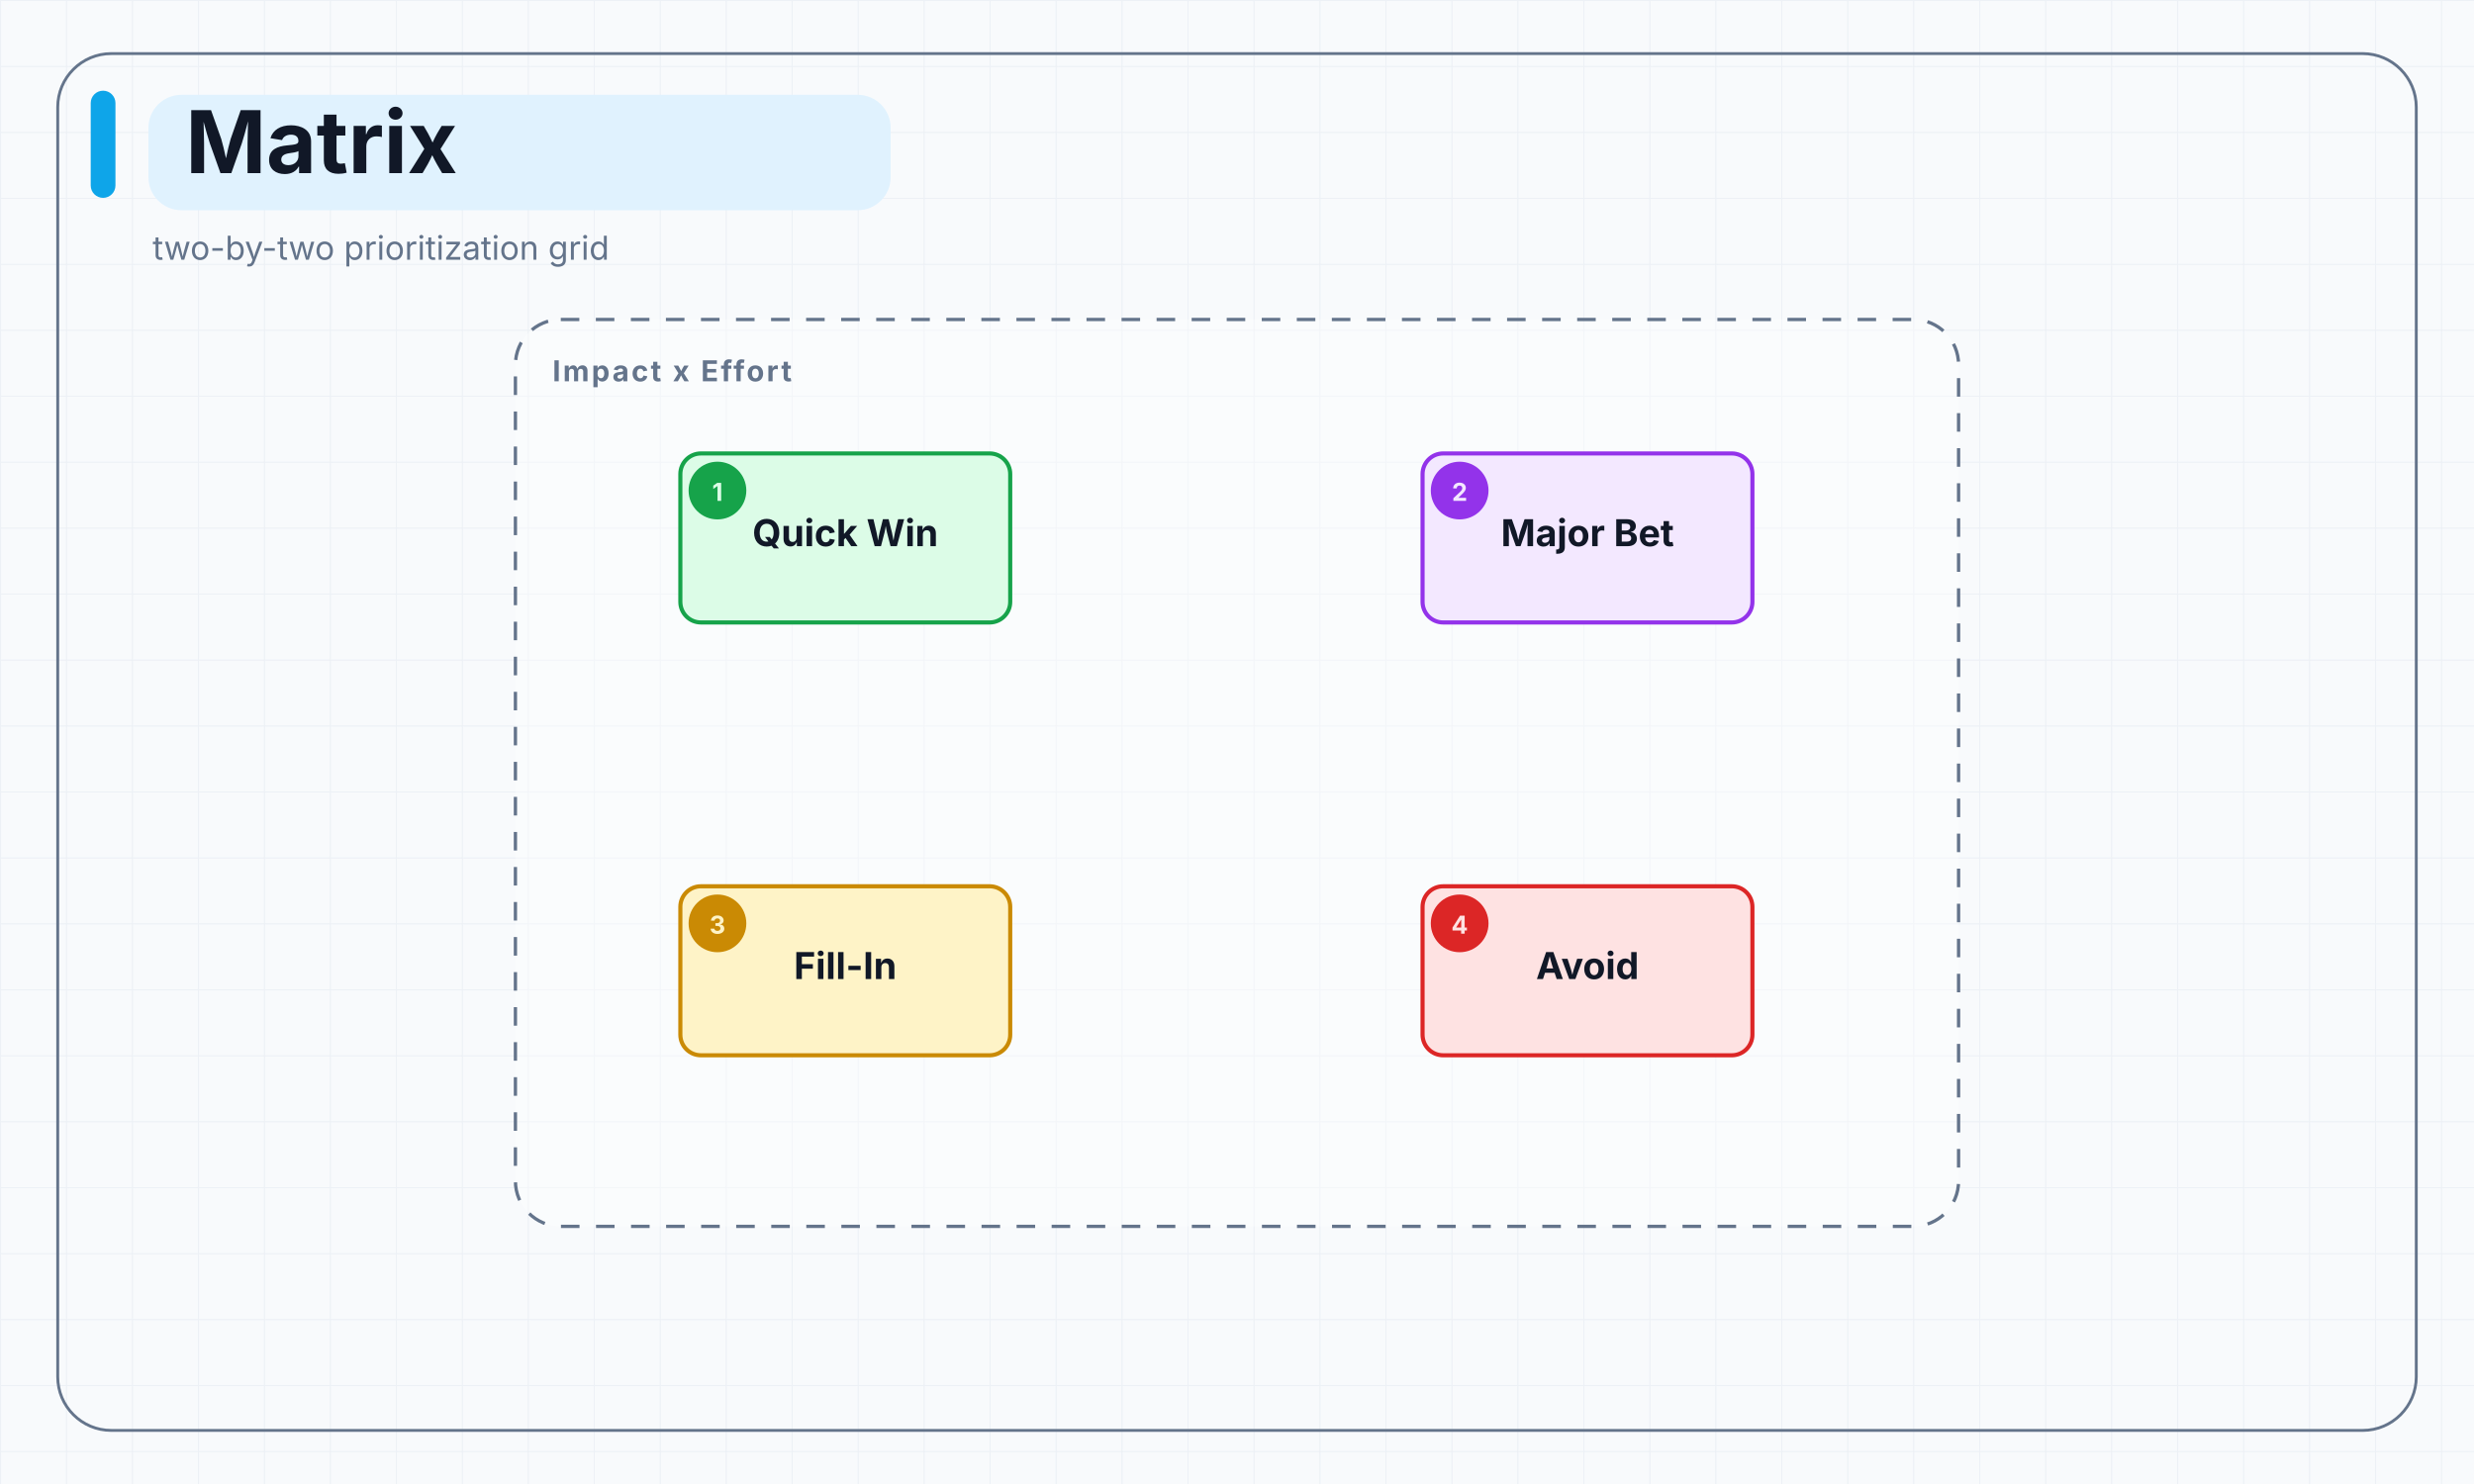
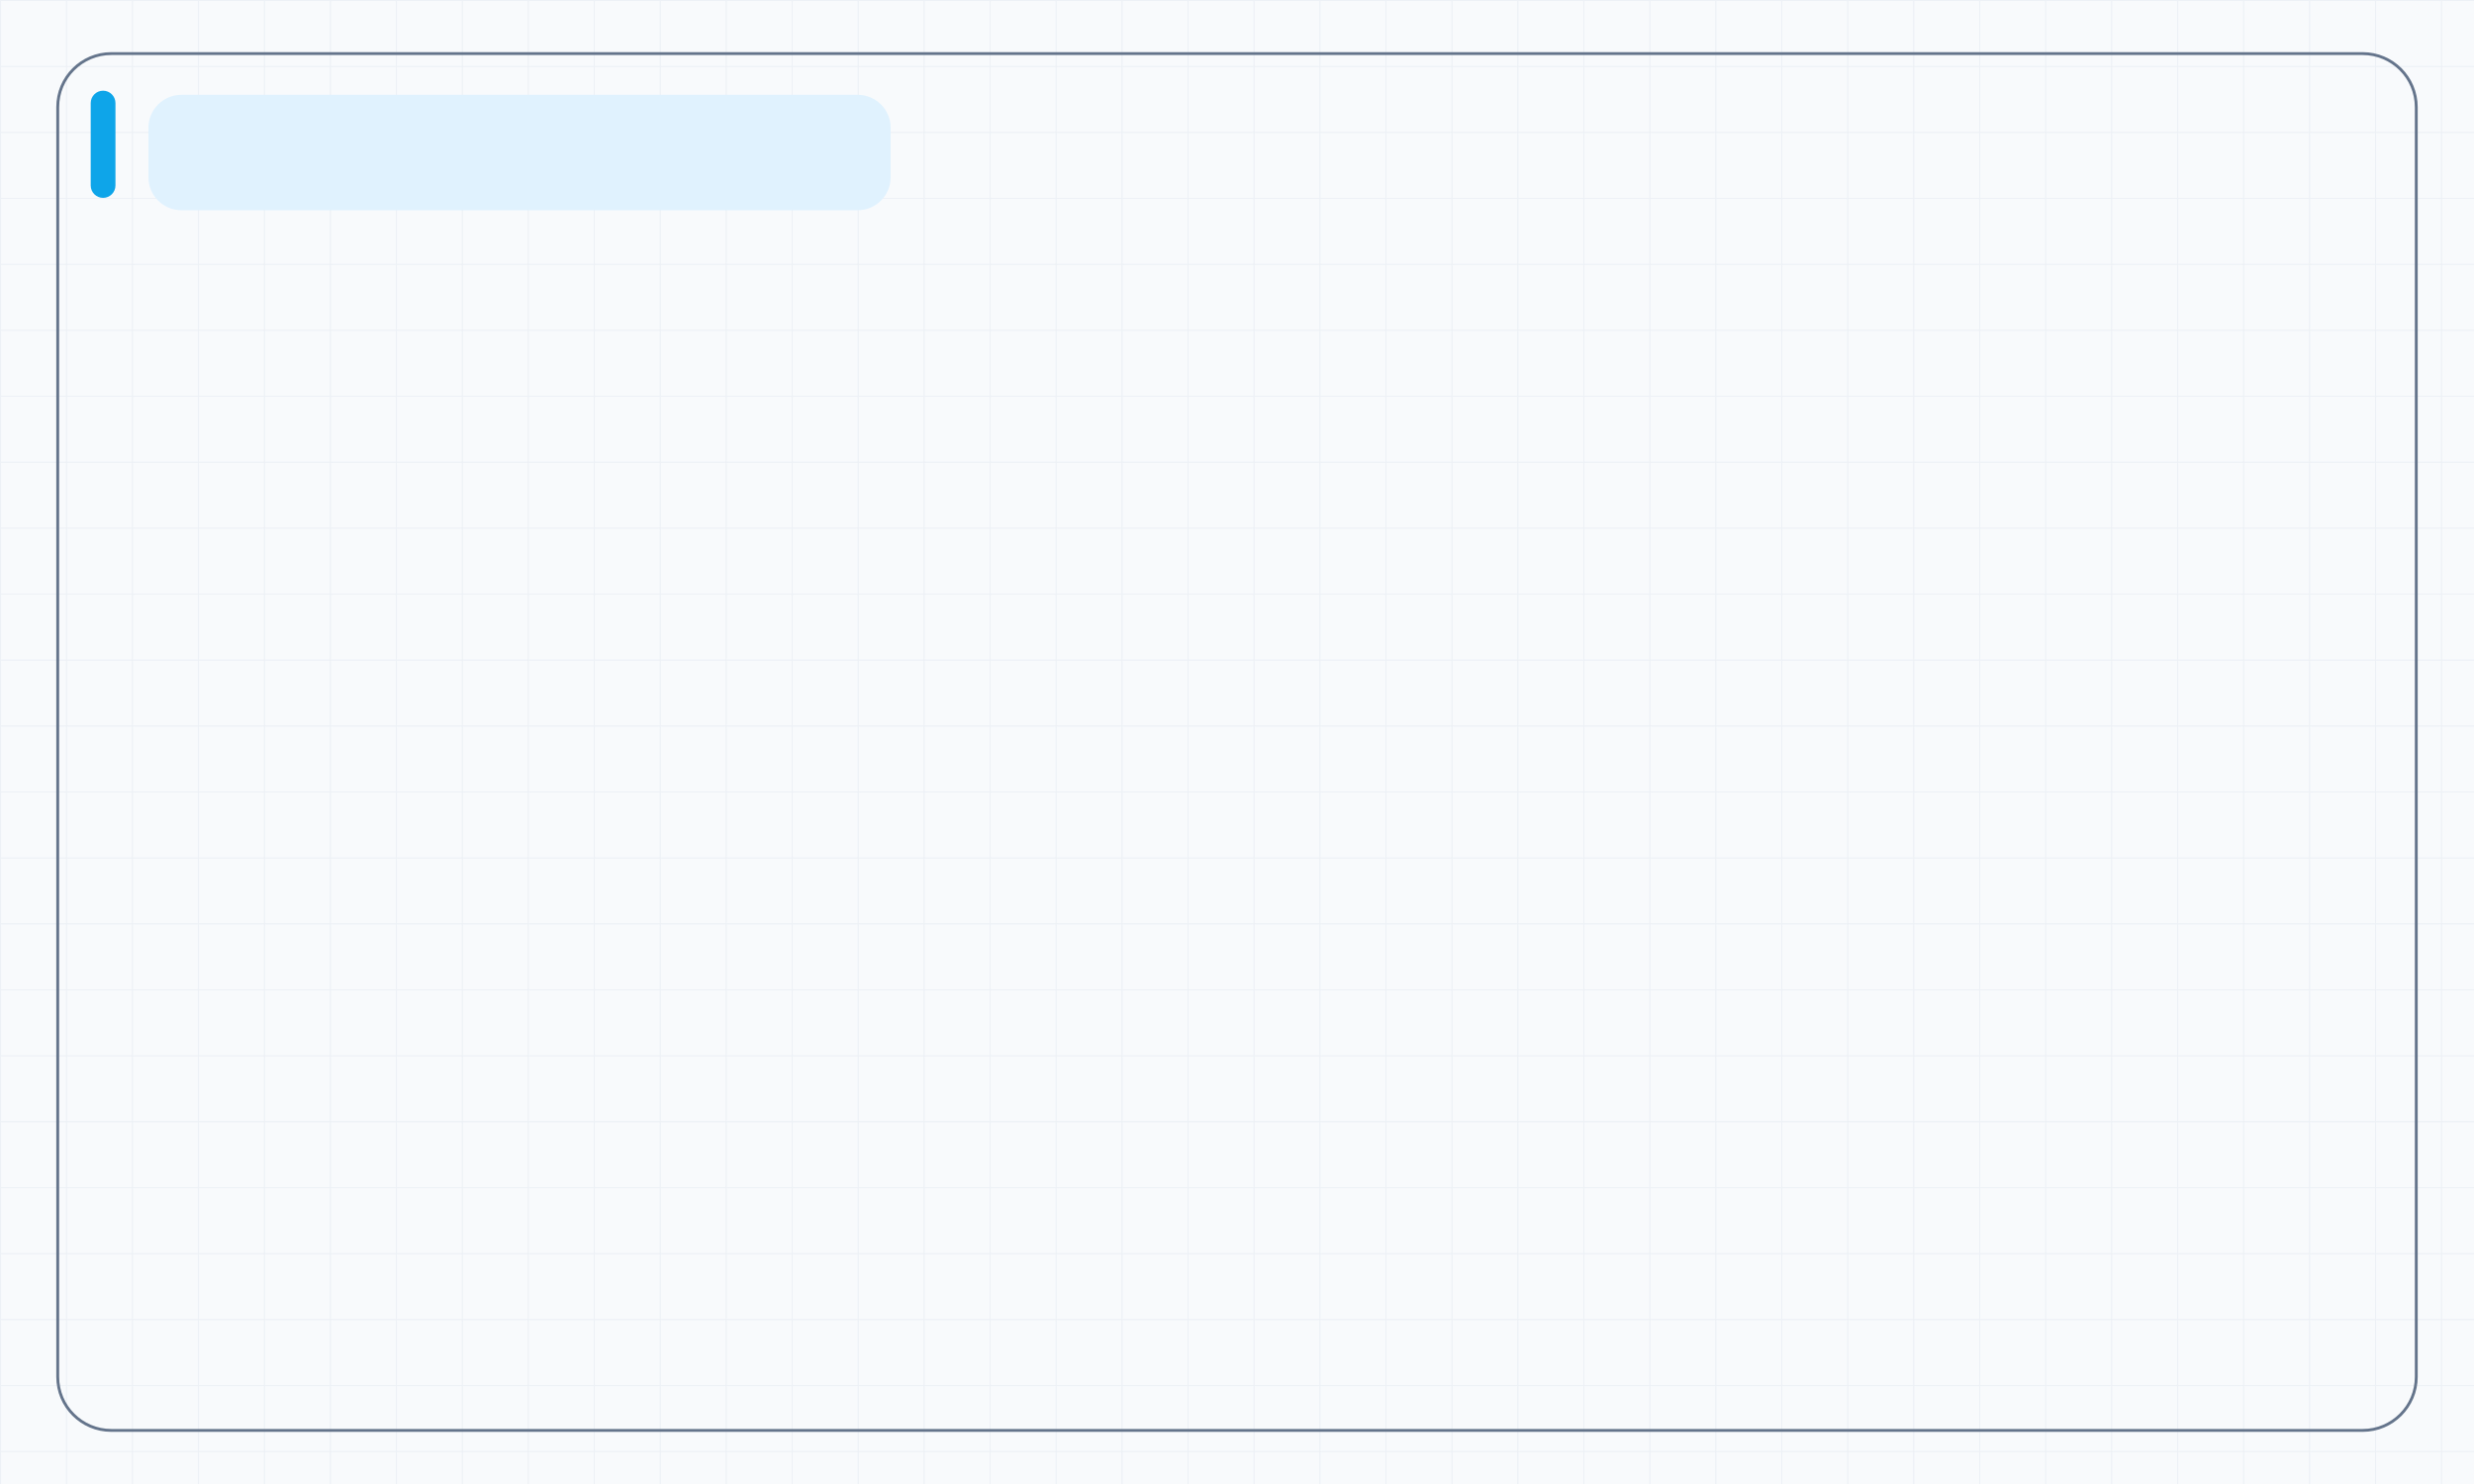
<svg xmlns="http://www.w3.org/2000/svg" width="1200" height="720" viewBox="0 0 1200 720" role="img" aria-labelledby="diagram-title diagram-desc">
  <style>
  .title { font: 700 42px ui-sans-serif, system-ui, -apple-system, BlinkMacSystemFont, "Segoe UI", sans-serif; letter-spacing: 0; }
  .subtitle { font: 400 16px ui-sans-serif, system-ui, -apple-system, BlinkMacSystemFont, "Segoe UI", sans-serif; }
  .node-title { font: 700 18px ui-sans-serif, system-ui, -apple-system, BlinkMacSystemFont, "Segoe UI", sans-serif; }
  .node-caption { font: 400 13px ui-sans-serif, system-ui, -apple-system, BlinkMacSystemFont, "Segoe UI", sans-serif; opacity: 0.84; }
  .group-label { font: 700 14px ui-sans-serif, system-ui, -apple-system, BlinkMacSystemFont, "Segoe UI", sans-serif; text-transform: uppercase; letter-spacing: 0.08em; }
  .edge-label { font: 600 13px ui-sans-serif, system-ui, -apple-system, BlinkMacSystemFont, "Segoe UI", sans-serif; }
  .step-label { font: 700 12px ui-sans-serif, system-ui, -apple-system, BlinkMacSystemFont, "Segoe UI", sans-serif; }
+   .edge-flow { stroke-linecap: round; }
+   .edge-draw, .edge-base { stroke-linecap: round; stroke-linejoin: round; }
+   .edge-particle { filter: url(#particle-glow); }
+   .node-glow, .node-burst { pointer-events: none; }
+   #title-accent { transform-origin: 50px 70px; animation: titlePulse 4.8s ease-in-out infinite; }
+   #title-highlight { transform-origin: 252px 74px; animation: titleSlide 5.6s ease-in-out infinite; }
+   @keyframes titlePulse { 0%, 100% { opacity: 0.76; } 50% { opacity: 1; } }
+   @keyframes titleSlide { 0%, 100% { transform: translateX(0); opacity: 0.9; } 50% { transform: translateX(8px); opacity: 1; } }
+   @media (prefers-reduced-motion: reduce) {
+     #title-accent, #title-highlight { animation: none; }
+   }
</style>
  <rect width="100%" height="100%" fill="#f8fafc" />
  <defs>
+     <filter id="soft-glow" x="-40%" y="-40%" width="180%" height="180%">
+       <feGaussianBlur stdDeviation="5" result="blur" />
+       <feMerge>
+         <feMergeNode in="blur" />
+         <feMergeNode in="SourceGraphic" />
+       </feMerge>
+     </filter>
+     <filter id="particle-glow" x="-80%" y="-80%" width="260%" height="260%">
+       <feGaussianBlur stdDeviation="2.6" result="blur" />
+       <feMerge>
+         <feMergeNode in="blur" />
+         <feMergeNode in="SourceGraphic" />
+       </feMerge>
+     </filter>
    <pattern id="grid" width="32" height="32" patternUnits="userSpaceOnUse">
      <path d="M 32 0 L 0 0 0 32" fill="none" stroke="#e2e8f0" stroke-width="1" />
    </pattern>
  </defs>
  <rect width="100%" height="100%" fill="url(#grid)" opacity="0.52" />
-   <rect x="28" y="26" width="1144" height="668" rx="26" fill="none" stroke="#64748b" stroke-width="1.4" />
-   <rect x="44" y="44" width="12" height="52" rx="6" fill="#0ea5e9" />
-   <rect x="72" y="46" width="360" height="56" rx="16" fill="#e0f2fe" />
-   <text id="main-title" x="90" y="84" class="title" fill="#111827">Matrix</text>
-   <text x="74" y="126" class="subtitle" fill="#64748b">two-by-two prioritization grid</text>
-   <g id="group-matrix" class="group">
-     <rect x="250.0" y="155.0" width="700.0" height="440.0" rx="22" fill="#ffffff" fill-opacity="0.34" stroke="#64748b" stroke-width="1.6" stroke-dasharray="9 8" />
+   <rect x="28" y="26" width="1144" height="668" rx="26" fill="none" stroke="#64748b" stroke-width="1.4" opacity="1.00" />
+   <rect id="title-accent" x="44" y="44" width="12" height="52" rx="6" fill="#0ea5e9" />
+   <rect id="title-highlight" x="72" y="46" width="360" height="56" rx="16" fill="#e0f2fe" />
+   <text id="main-title" x="90" y="84" class="title" fill="#111827" opacity="0">
+     <animate attributeName="opacity" values="0;1" dur="0.65s" begin="0.08s" fill="freeze" />
+   Matrix
+ </text>
+   <text x="74" y="126" class="subtitle" fill="#64748b" opacity="0">
+     <animate attributeName="opacity" values="0;1" dur="0.65s" begin="0.28s" fill="freeze" />
+   two-by-two prioritization grid
+ </text>
+   <g id="group-matrix" class="group" opacity="0">
+     <animate attributeName="opacity" values="0;1" dur="0.7s" begin="0.30s" fill="freeze" />
+     <rect x="250.0" y="155.0" width="700.0" height="440.0" rx="22" fill="#ffffff" fill-opacity="0.34" stroke="#64748b" stroke-width="1.6" stroke-dasharray="9 8">
+       <animate attributeName="stroke-dashoffset" values="0;-34" dur="5.60s" begin="0.30s" repeatCount="indefinite" />
+     </rect>
    <text x="268.0" y="185.0" class="group-label" fill="#64748b">Impact x Effort</text>
  </g>
-   <g id="node-quick" class="node" data-role="output">
+   <g id="node-quick" class="node motion-node" data-role="output" opacity="0">
+     <animate attributeName="opacity" values="0;1" dur="0.55s" begin="0.12s" fill="freeze" />
+     <animateTransform attributeName="transform" type="translate" values="0 0;0 -3;0 0;0 2;0 0" dur="5.85s" begin="0.82s" repeatCount="indefinite" additive="sum" />
+     <circle class="node-burst" cx="410.0" cy="261.0" r="80.0" fill="none" stroke="#16a34a" stroke-width="1.6" opacity="0">
+       <animate attributeName="r" values="80.0;115.2" dur="3.4s" begin="0.83s" repeatCount="indefinite" />
+       <animate attributeName="opacity" values="0;0.28;0" dur="3.4s" begin="0.83s" repeatCount="indefinite" />
+     </circle>
+     <circle class="node-burst" cx="410.0" cy="261.0" r="80.0" fill="none" stroke="#16a34a" stroke-width="1" opacity="0">
+       <animate attributeName="r" values="80.0;137.6" dur="4.6s" begin="1.73s" repeatCount="indefinite" />
+       <animate attributeName="opacity" values="0;0.18;0" dur="4.6s" begin="1.73s" repeatCount="indefinite" />
+     </circle>
+     <rect class="node-glow" x="326.0" y="216.0" width="168.0" height="90.0" rx="14.0" fill="none" stroke="#16a34a" stroke-width="1.2" opacity="0.12" filter="url(#soft-glow)">
+       <animate attributeName="opacity" values="0.08;0.24;0.08" dur="4.25s" begin="0.32s" repeatCount="indefinite" />
+       <animate attributeName="stroke-width" values="1.0;2.4;1.0" dur="4.25s" begin="0.32s" repeatCount="indefinite" />
+     </rect>
    <rect x="330.0" y="220.0" width="160.0" height="82.0" rx="10.0" fill="#dcfce7" stroke="#16a34a" stroke-width="2.0" />
    <circle cx="348.0" cy="238.0" r="14" fill="#16a34a" />
    <text x="348.0" y="243.0" class="step-label" fill="#dcfce7" text-anchor="middle">1</text>
    <text x="410.0" y="247.0" text-anchor="middle" fill="#111827">
      <tspan x="410.0" dy="18" class="node-title">Quick Win</tspan>
    </text>
-     <animate attributeName="opacity" values="0.92;1;0.92" dur="3.8s" repeatCount="indefinite" />
  </g>
-   <g id="node-major" class="node" data-role="agent">
+   <g id="node-major" class="node motion-node" data-role="agent" opacity="0">
+     <animate attributeName="opacity" values="0;1" dur="0.55s" begin="0.24s" fill="freeze" />
+     <animateTransform attributeName="transform" type="translate" values="0 0;0 -3;0 0;0 2;0 0" dur="6.30s" begin="0.94s" repeatCount="indefinite" additive="sum" />
+     <circle class="node-burst" cx="770.0" cy="261.0" r="80.0" fill="none" stroke="#9333ea" stroke-width="1.6" opacity="0">
+       <animate attributeName="r" values="80.0;115.2" dur="3.4s" begin="1.01s" repeatCount="indefinite" />
+       <animate attributeName="opacity" values="0;0.28;0" dur="3.4s" begin="1.01s" repeatCount="indefinite" />
+     </circle>
+     <circle class="node-burst" cx="770.0" cy="261.0" r="80.0" fill="none" stroke="#9333ea" stroke-width="1" opacity="0">
+       <animate attributeName="r" values="80.0;137.6" dur="4.6s" begin="1.91s" repeatCount="indefinite" />
+       <animate attributeName="opacity" values="0;0.18;0" dur="4.6s" begin="1.91s" repeatCount="indefinite" />
+     </circle>
+     <rect class="node-glow" x="686.0" y="216.0" width="168.0" height="90.0" rx="14.0" fill="none" stroke="#9333ea" stroke-width="1.2" opacity="0.12" filter="url(#soft-glow)">
+       <animate attributeName="opacity" values="0.08;0.24;0.08" dur="4.60s" begin="0.44s" repeatCount="indefinite" />
+       <animate attributeName="stroke-width" values="1.0;2.4;1.0" dur="4.60s" begin="0.44s" repeatCount="indefinite" />
+     </rect>
    <rect x="690.0" y="220.0" width="160.0" height="82.0" rx="10.0" fill="#f3e8ff" stroke="#9333ea" stroke-width="2.0" />
    <circle cx="708.0" cy="238.0" r="14" fill="#9333ea" />
    <text x="708.0" y="243.0" class="step-label" fill="#f3e8ff" text-anchor="middle">2</text>
    <text x="770.0" y="247.0" text-anchor="middle" fill="#111827">
      <tspan x="770.0" dy="18" class="node-title">Major Bet</tspan>
    </text>
-     <animate attributeName="opacity" values="0.92;1;0.92" dur="3.8s" repeatCount="indefinite" />
  </g>
-   <g id="node-fill" class="node" data-role="tool">
+   <g id="node-fill" class="node motion-node" data-role="tool" opacity="0">
+     <animate attributeName="opacity" values="0;1" dur="0.55s" begin="0.36s" fill="freeze" />
+     <animateTransform attributeName="transform" type="translate" values="0 0;0 -3;0 0;0 2;0 0" dur="5.40s" begin="1.06s" repeatCount="indefinite" additive="sum" />
+     <rect class="node-glow" x="326.0" y="426.0" width="168.0" height="90.0" rx="14.0" fill="none" stroke="#ca8a04" stroke-width="1.2" opacity="0.12" filter="url(#soft-glow)">
+       <animate attributeName="opacity" values="0.08;0.24;0.08" dur="4.95s" begin="0.56s" repeatCount="indefinite" />
+       <animate attributeName="stroke-width" values="1.0;2.4;1.0" dur="4.95s" begin="0.56s" repeatCount="indefinite" />
+     </rect>
    <rect x="330.0" y="430.0" width="160.0" height="82.0" rx="10.0" fill="#fef3c7" stroke="#ca8a04" stroke-width="2.0" />
    <circle cx="348.0" cy="448.0" r="14" fill="#ca8a04" />
    <text x="348.0" y="453.0" class="step-label" fill="#fef3c7" text-anchor="middle">3</text>
    <text x="410.0" y="457.0" text-anchor="middle" fill="#111827">
      <tspan x="410.0" dy="18" class="node-title">Fill-In</tspan>
    </text>
-     <animate attributeName="opacity" values="0.92;1;0.92" dur="3.8s" repeatCount="indefinite" />
  </g>
-   <g id="node-avoid" class="node" data-role="risk">
+   <g id="node-avoid" class="node motion-node" data-role="risk" opacity="0">
+     <animate attributeName="opacity" values="0;1" dur="0.55s" begin="0.48s" fill="freeze" />
+     <animateTransform attributeName="transform" type="translate" values="0 0;0 -3;0 0;0 2;0 0" dur="5.85s" begin="1.18s" repeatCount="indefinite" additive="sum" />
+     <circle class="node-burst" cx="770.0" cy="471.0" r="80.0" fill="none" stroke="#dc2626" stroke-width="1.6" opacity="0">
+       <animate attributeName="r" values="80.0;115.2" dur="3.4s" begin="1.37s" repeatCount="indefinite" />
+       <animate attributeName="opacity" values="0;0.28;0" dur="3.4s" begin="1.37s" repeatCount="indefinite" />
+     </circle>
+     <circle class="node-burst" cx="770.0" cy="471.0" r="80.0" fill="none" stroke="#dc2626" stroke-width="1" opacity="0">
+       <animate attributeName="r" values="80.0;137.6" dur="4.6s" begin="2.27s" repeatCount="indefinite" />
+       <animate attributeName="opacity" values="0;0.18;0" dur="4.6s" begin="2.27s" repeatCount="indefinite" />
+     </circle>
+     <rect class="node-glow" x="686.0" y="426.0" width="168.0" height="90.0" rx="14.0" fill="none" stroke="#dc2626" stroke-width="1.2" opacity="0.12" filter="url(#soft-glow)">
+       <animate attributeName="opacity" values="0.08;0.24;0.08" dur="3.90s" begin="0.68s" repeatCount="indefinite" />
+       <animate attributeName="stroke-width" values="1.0;2.4;1.0" dur="3.90s" begin="0.68s" repeatCount="indefinite" />
+     </rect>
    <rect x="690.0" y="430.0" width="160.0" height="82.0" rx="10.0" fill="#fee2e2" stroke="#dc2626" stroke-width="2.0" />
    <circle cx="708.0" cy="448.0" r="14" fill="#dc2626" />
    <text x="708.0" y="453.0" class="step-label" fill="#fee2e2" text-anchor="middle">4</text>
    <text x="770.0" y="457.0" text-anchor="middle" fill="#111827">
      <tspan x="770.0" dy="18" class="node-title">Avoid</tspan>
    </text>
-     <animate attributeName="opacity" values="0.92;1;0.92" dur="3.8s" repeatCount="indefinite" />
  </g>
</svg>
